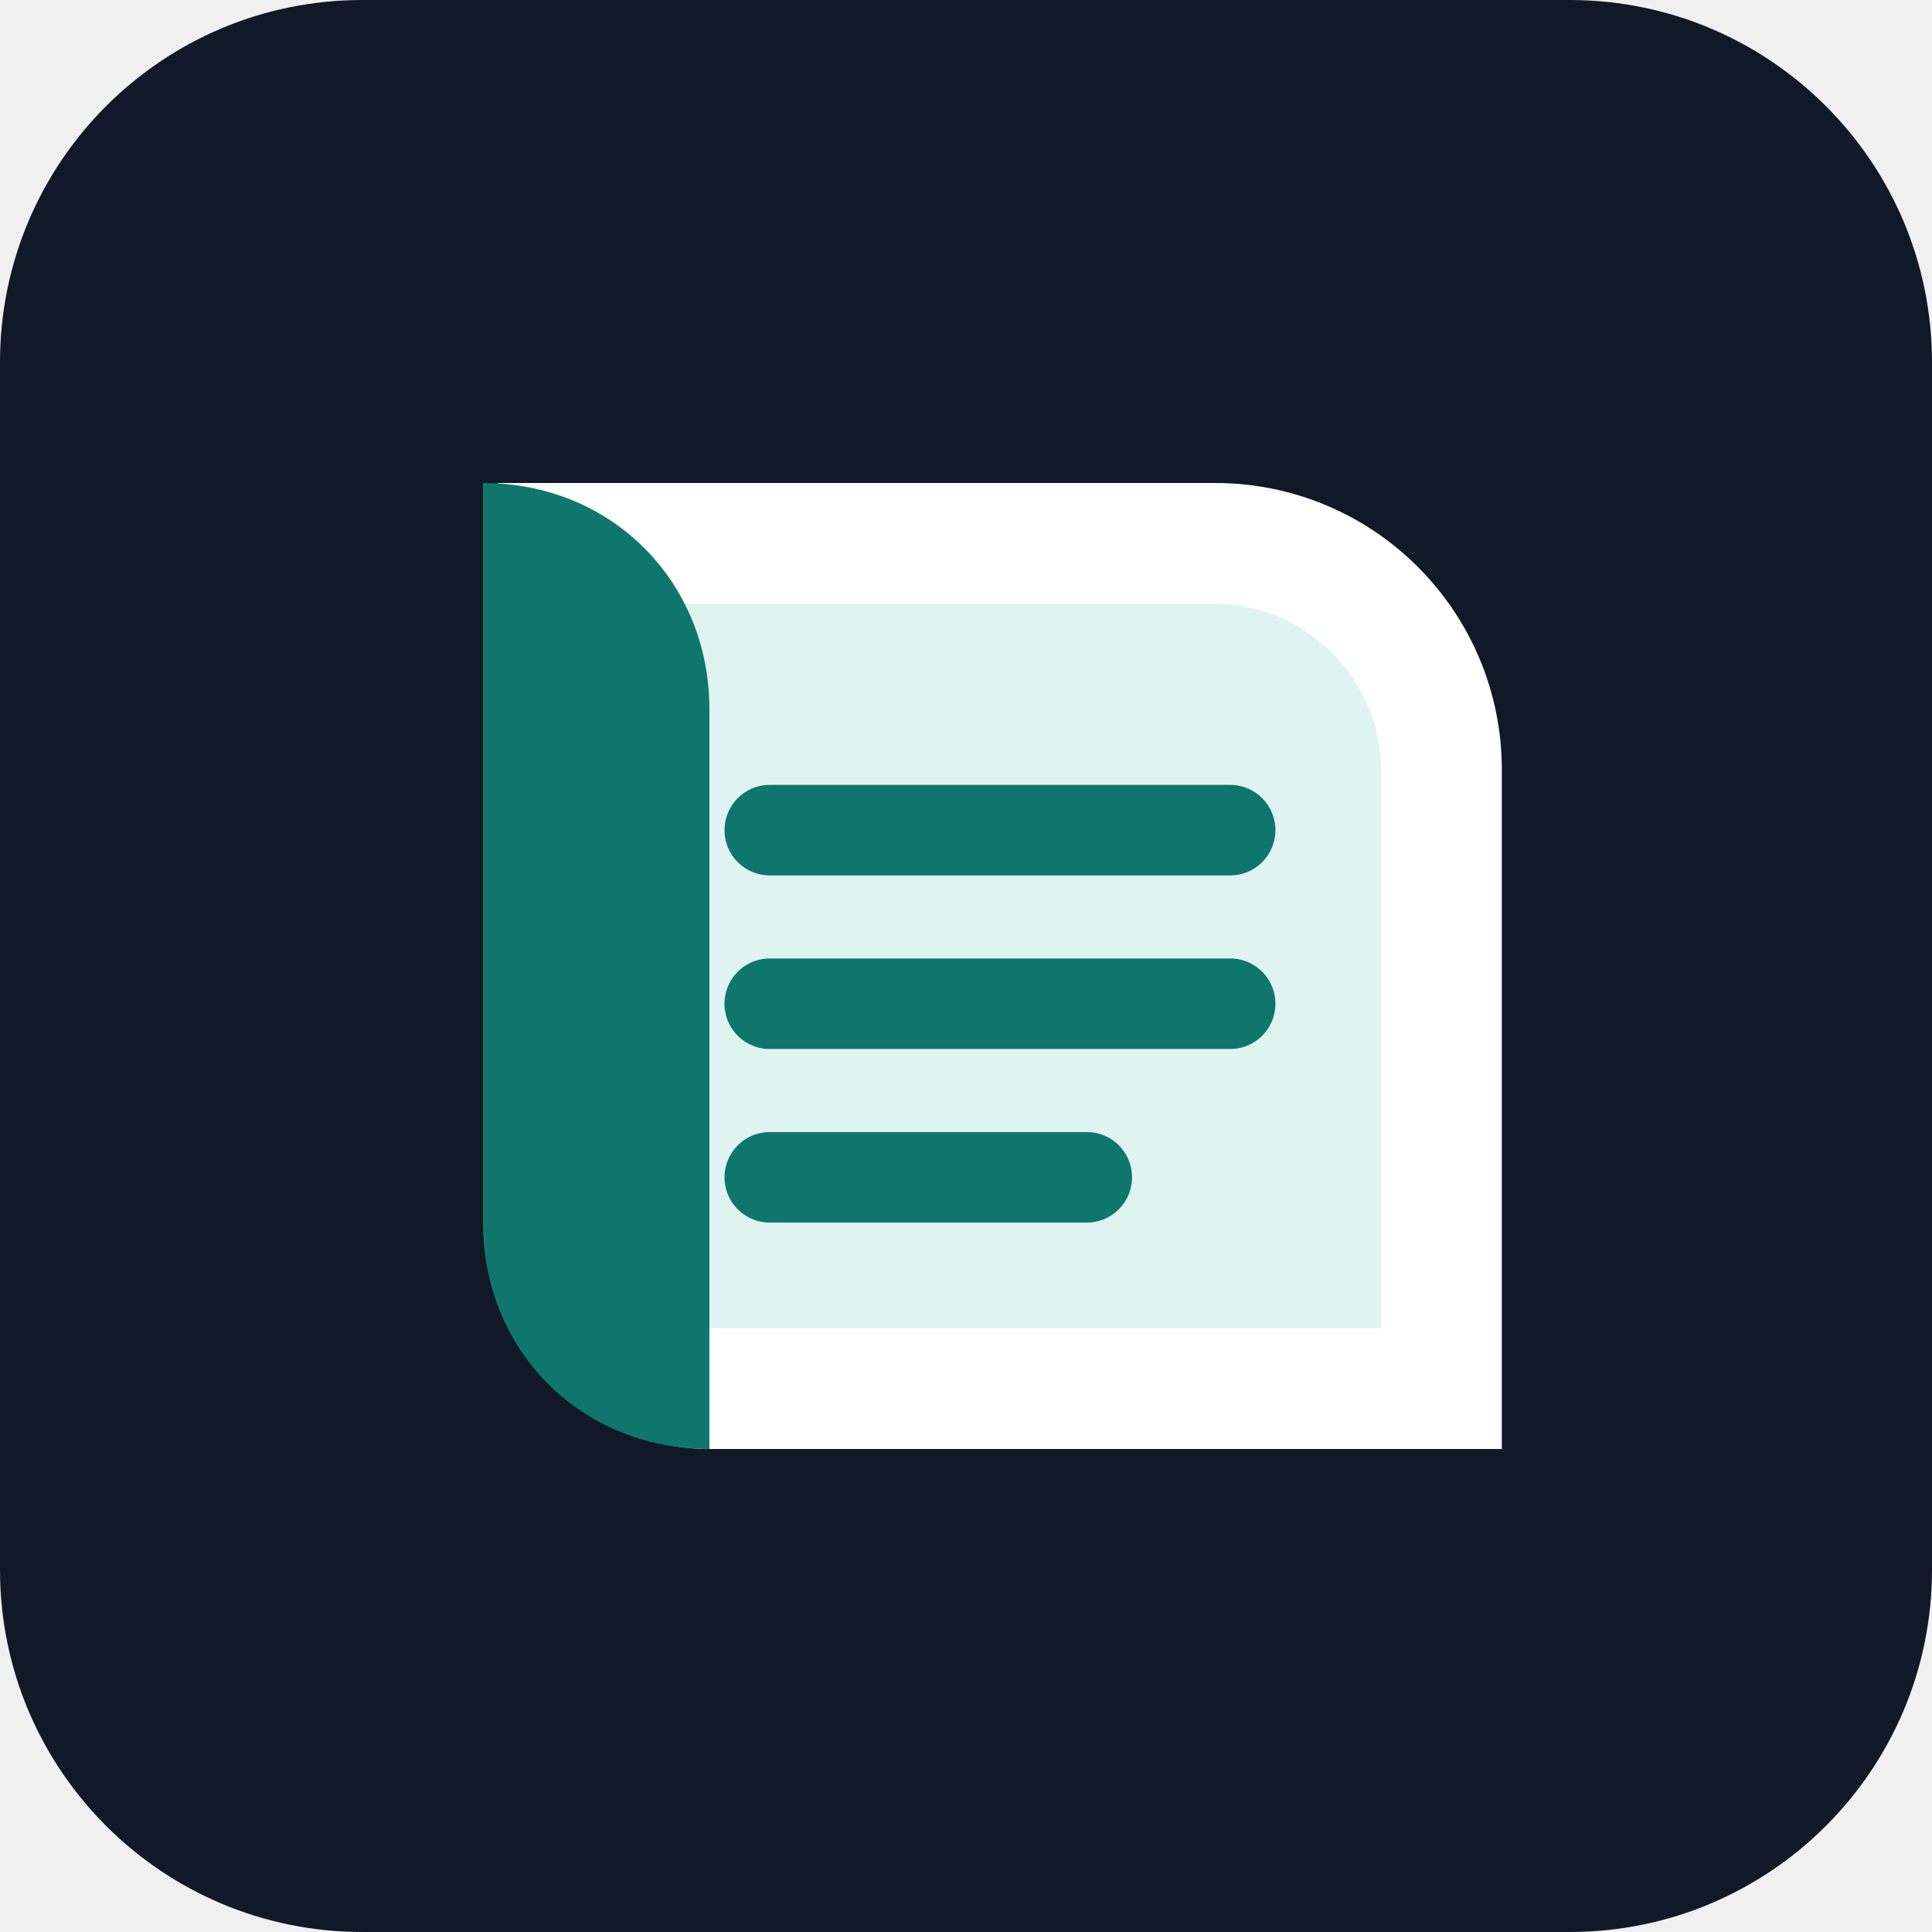
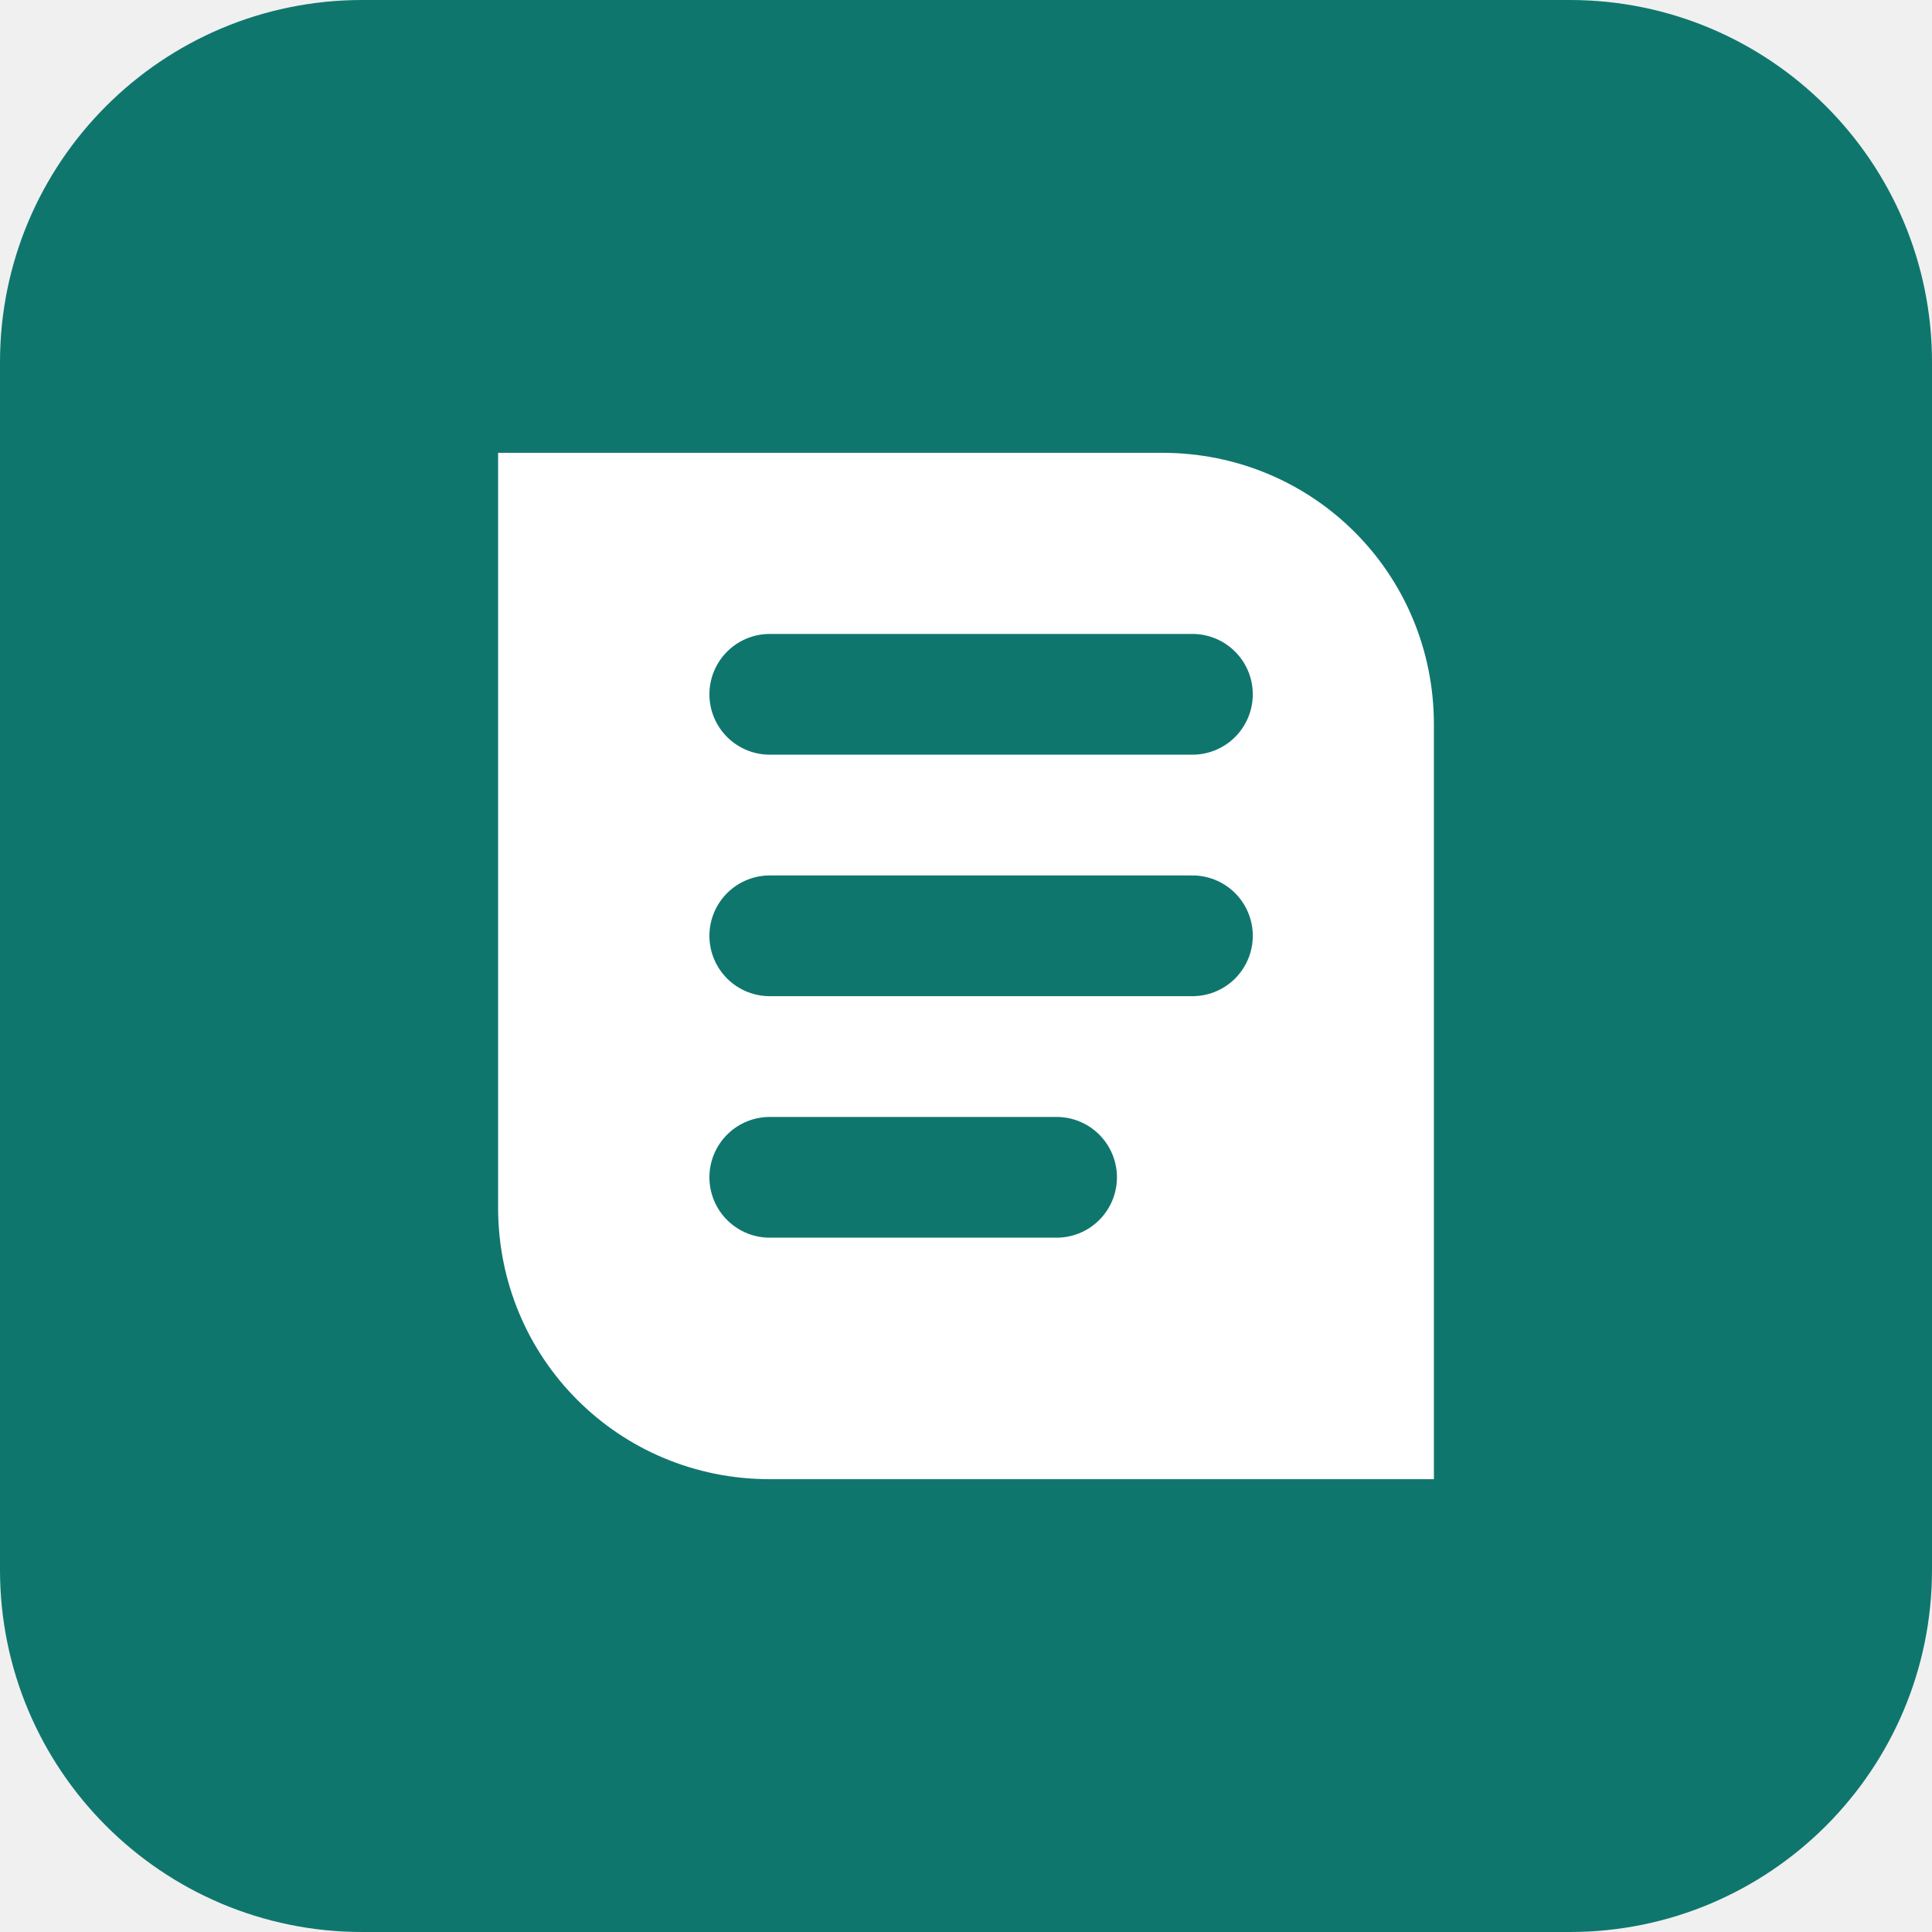
- <svg xmlns="http://www.w3.org/2000/svg" viewBox="0 0 512 512">
-   <rect width="512" height="512" rx="96" fill="#111827" />
-   <path d="M132 128h190c42 0 76 34 76 76v180H188c-31 0-56-25-56-56V128z" fill="#ffffff" />
-   <path d="M164 160h158c24 0 44 20 44 44v148H188c-13 0-24-11-24-24V160z" fill="#dff4f1" />
-   <path d="M204 220h122M204 266h122M204 312h84" stroke="#0f766e" stroke-width="24" stroke-linecap="round" />
-   <path d="M128 128c34 0 60 26 60 60v196c-34 0-60-26-60-60V128z" fill="#0f766e" />
+ <svg xmlns="http://www.w3.org/2000/svg" viewBox="0 0 128 128">
+   <rect width="128" height="128" rx="24" fill="#0f766e" />
+   <path d="M33 30h44c10 0 18 8 18 18v50H51c-10 0-18-8-18-18V30Z" fill="#fff" />
+   <path d="M51 46h28M51 62h28M51 78h19" stroke="#0f766e" stroke-width="8" stroke-linecap="round" />
</svg>
